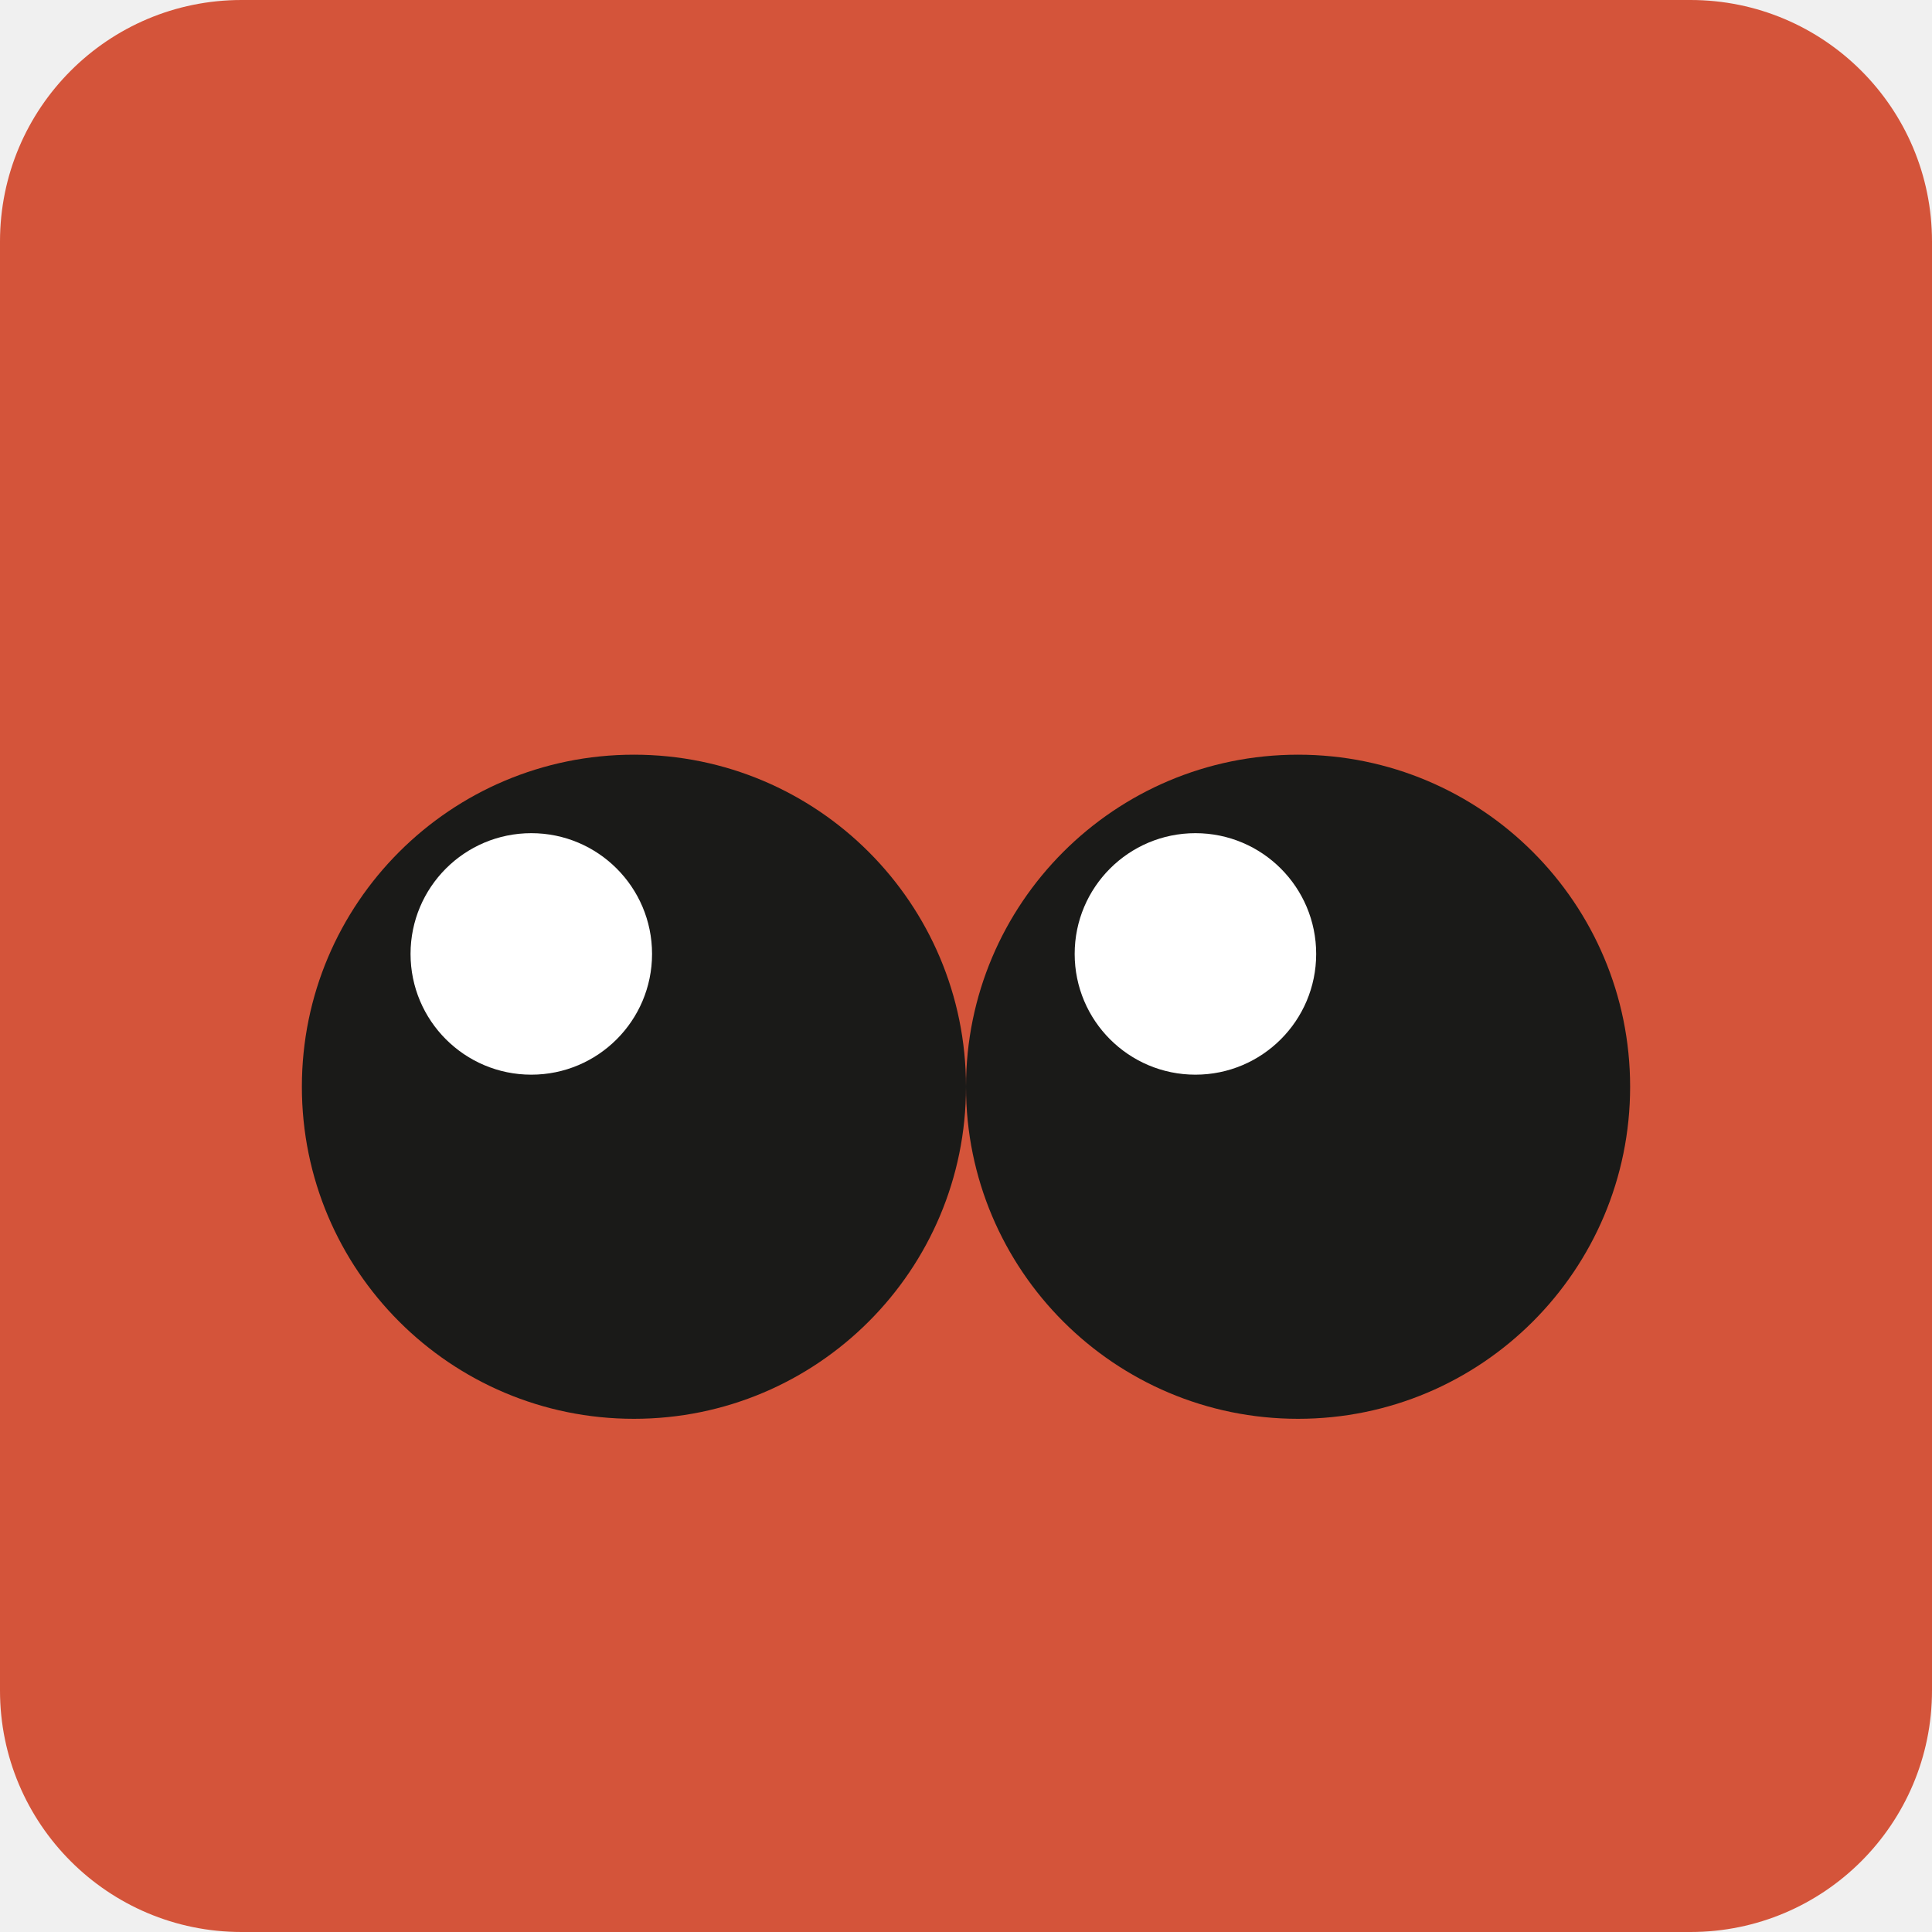
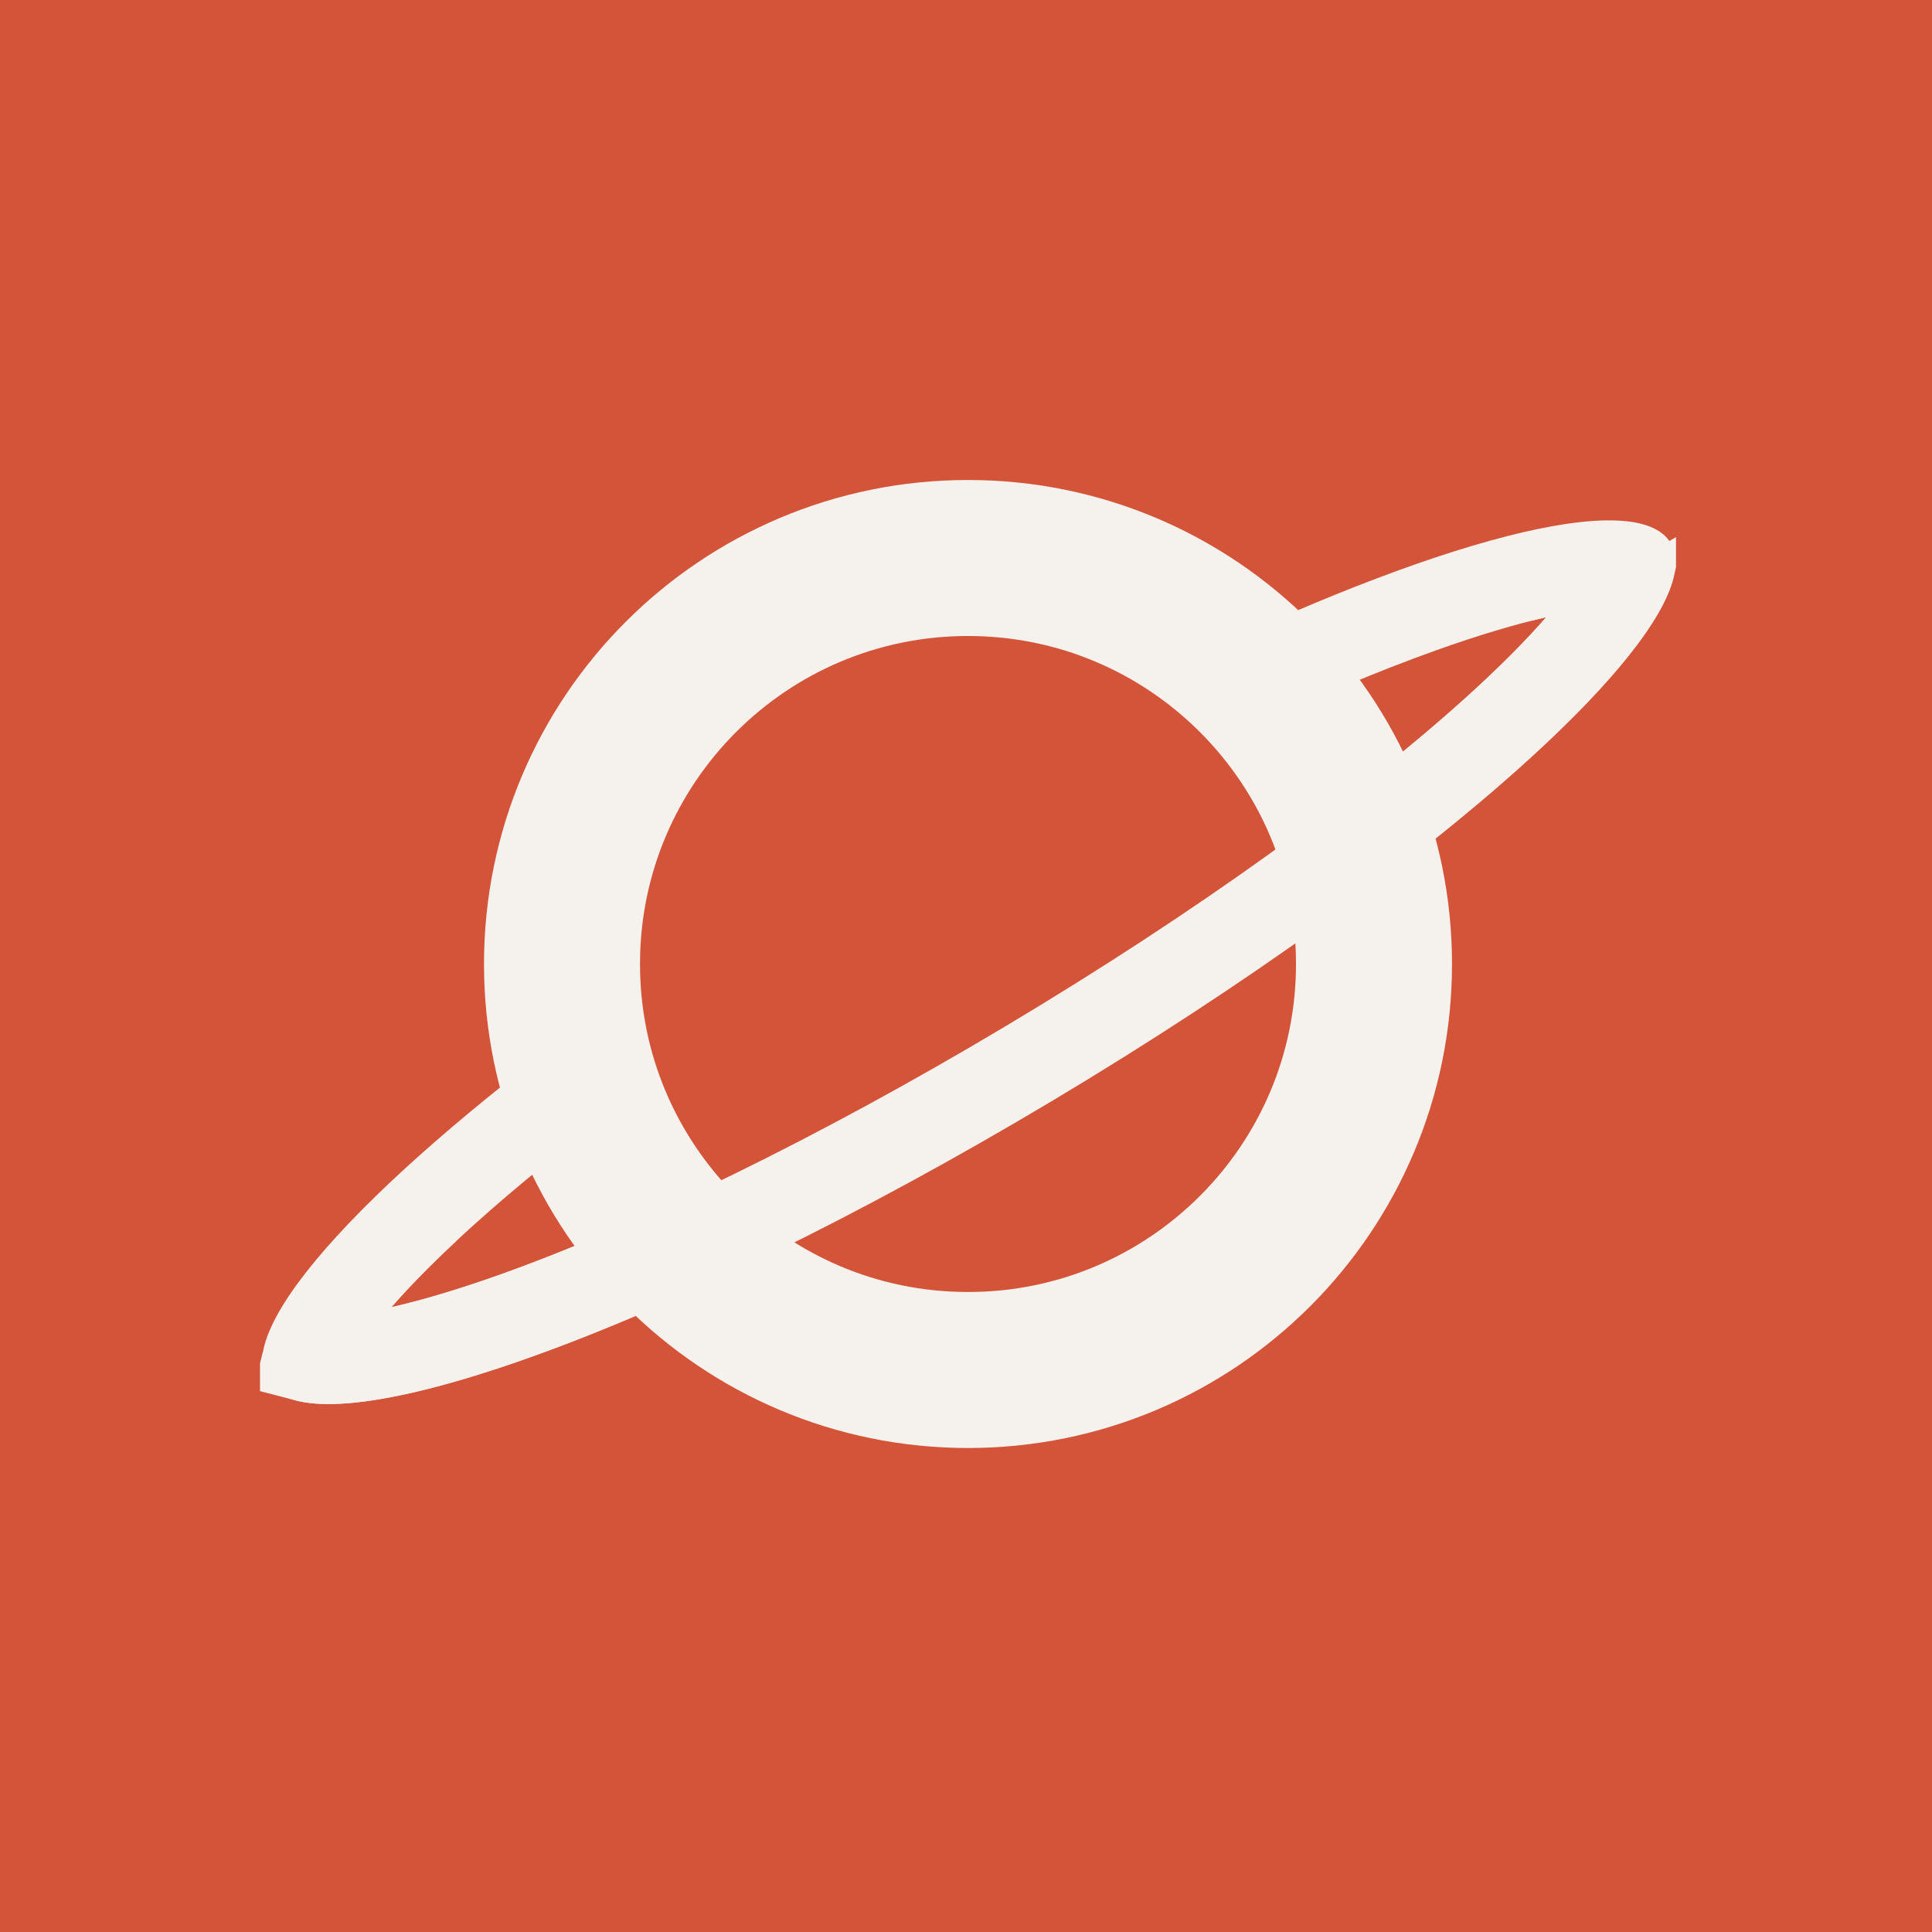
- <svg xmlns="http://www.w3.org/2000/svg" viewBox="0 0 32 32" width="32" height="32">
-   <rect width="32" height="32" rx="4" fill="#D4543A" />
-   <circle cx="10.5" cy="18" r="5.5" fill="#1A1A18" />
-   <circle cx="8.8" cy="15.8" r="2" fill="#FFFFFF" />
-   <circle cx="21.5" cy="18" r="5.5" fill="#1A1A18" />
-   <circle cx="19.8" cy="15.8" r="2" fill="#FFFFFF" />
+ <svg xmlns="http://www.w3.org/2000/svg" width="483" height="483" viewBox="0 0 483 483" fill="none">
+   <rect width="483" height="483" fill="#D4543A" />
+   <path d="M151.567 251.68C152.47 259.739 154.429 267.479 157.306 274.756C142.277 285.922 129.098 296.627 118.201 306.457C109.695 314.13 102.925 320.964 97.846 326.8C105.392 325.092 114.617 322.369 125.404 318.514C139.193 313.588 154.827 307.071 171.738 299.152C176.783 305.25 182.611 310.675 189.069 315.273C124.854 346.256 75.171 359.475 66.748 345.38C58.309 331.255 93.65 293.647 151.567 251.68ZM292.905 167.008C358.29 135.187 409.121 121.454 417.648 135.726L417.778 135.953C425.779 150.372 389.827 188.324 331.336 230.5C330.365 222.489 328.349 214.802 325.426 207.578C341.146 195.967 354.898 184.839 366.194 174.648C374.7 166.975 381.471 160.142 386.55 154.306C379.004 156.014 369.779 158.737 358.991 162.592C344.623 167.725 328.252 174.585 310.519 182.96C305.378 176.905 299.455 171.536 292.905 167.008Z" fill="#F5F2ED" />
+   <mask id="mask0_2241_18" style="mask-type:alpha" maskUnits="userSpaceOnUse" x="65" y="130" width="354" height="222">
+     <path d="M227.091 215.27C275.117 186.576 320.642 164.612 355.289 152.233C372.7 146.012 386.82 142.411 396.892 141.391C401.96 140.878 405.36 141.091 407.392 141.567C407.514 141.595 407.626 141.624 407.73 141.652C407.705 141.756 407.677 141.869 407.645 141.989C407.101 144.005 405.678 147.1 402.824 151.32C397.153 159.706 387.291 170.433 373.562 182.817C346.243 207.461 305.329 237.142 257.303 265.836C209.278 294.53 163.753 316.494 129.106 328.873C111.695 335.094 97.576 338.695 87.504 339.715C82.436 340.228 79.036 340.015 77.004 339.539C76.882 339.51 76.77 339.481 76.666 339.454C76.691 339.349 76.719 339.237 76.751 339.116C77.295 337.1 78.719 334.007 81.572 329.787C87.243 321.4 97.105 310.673 110.833 298.289C138.152 273.645 179.066 243.964 227.091 215.27Z" stroke="#F9F9F9" stroke-width="22" />
+   </mask>
+   <g mask="url(#mask0_2241_18)">
+     <path d="M58.095 342.5L422.566 132.232L452.049 183.337L87.578 393.605L58.095 342.5Z" fill="#F5F2ED" />
+   </g>
+   <circle cx="242" cy="241" r="101.5" stroke="#F5F2ED" stroke-width="39" />
</svg>
